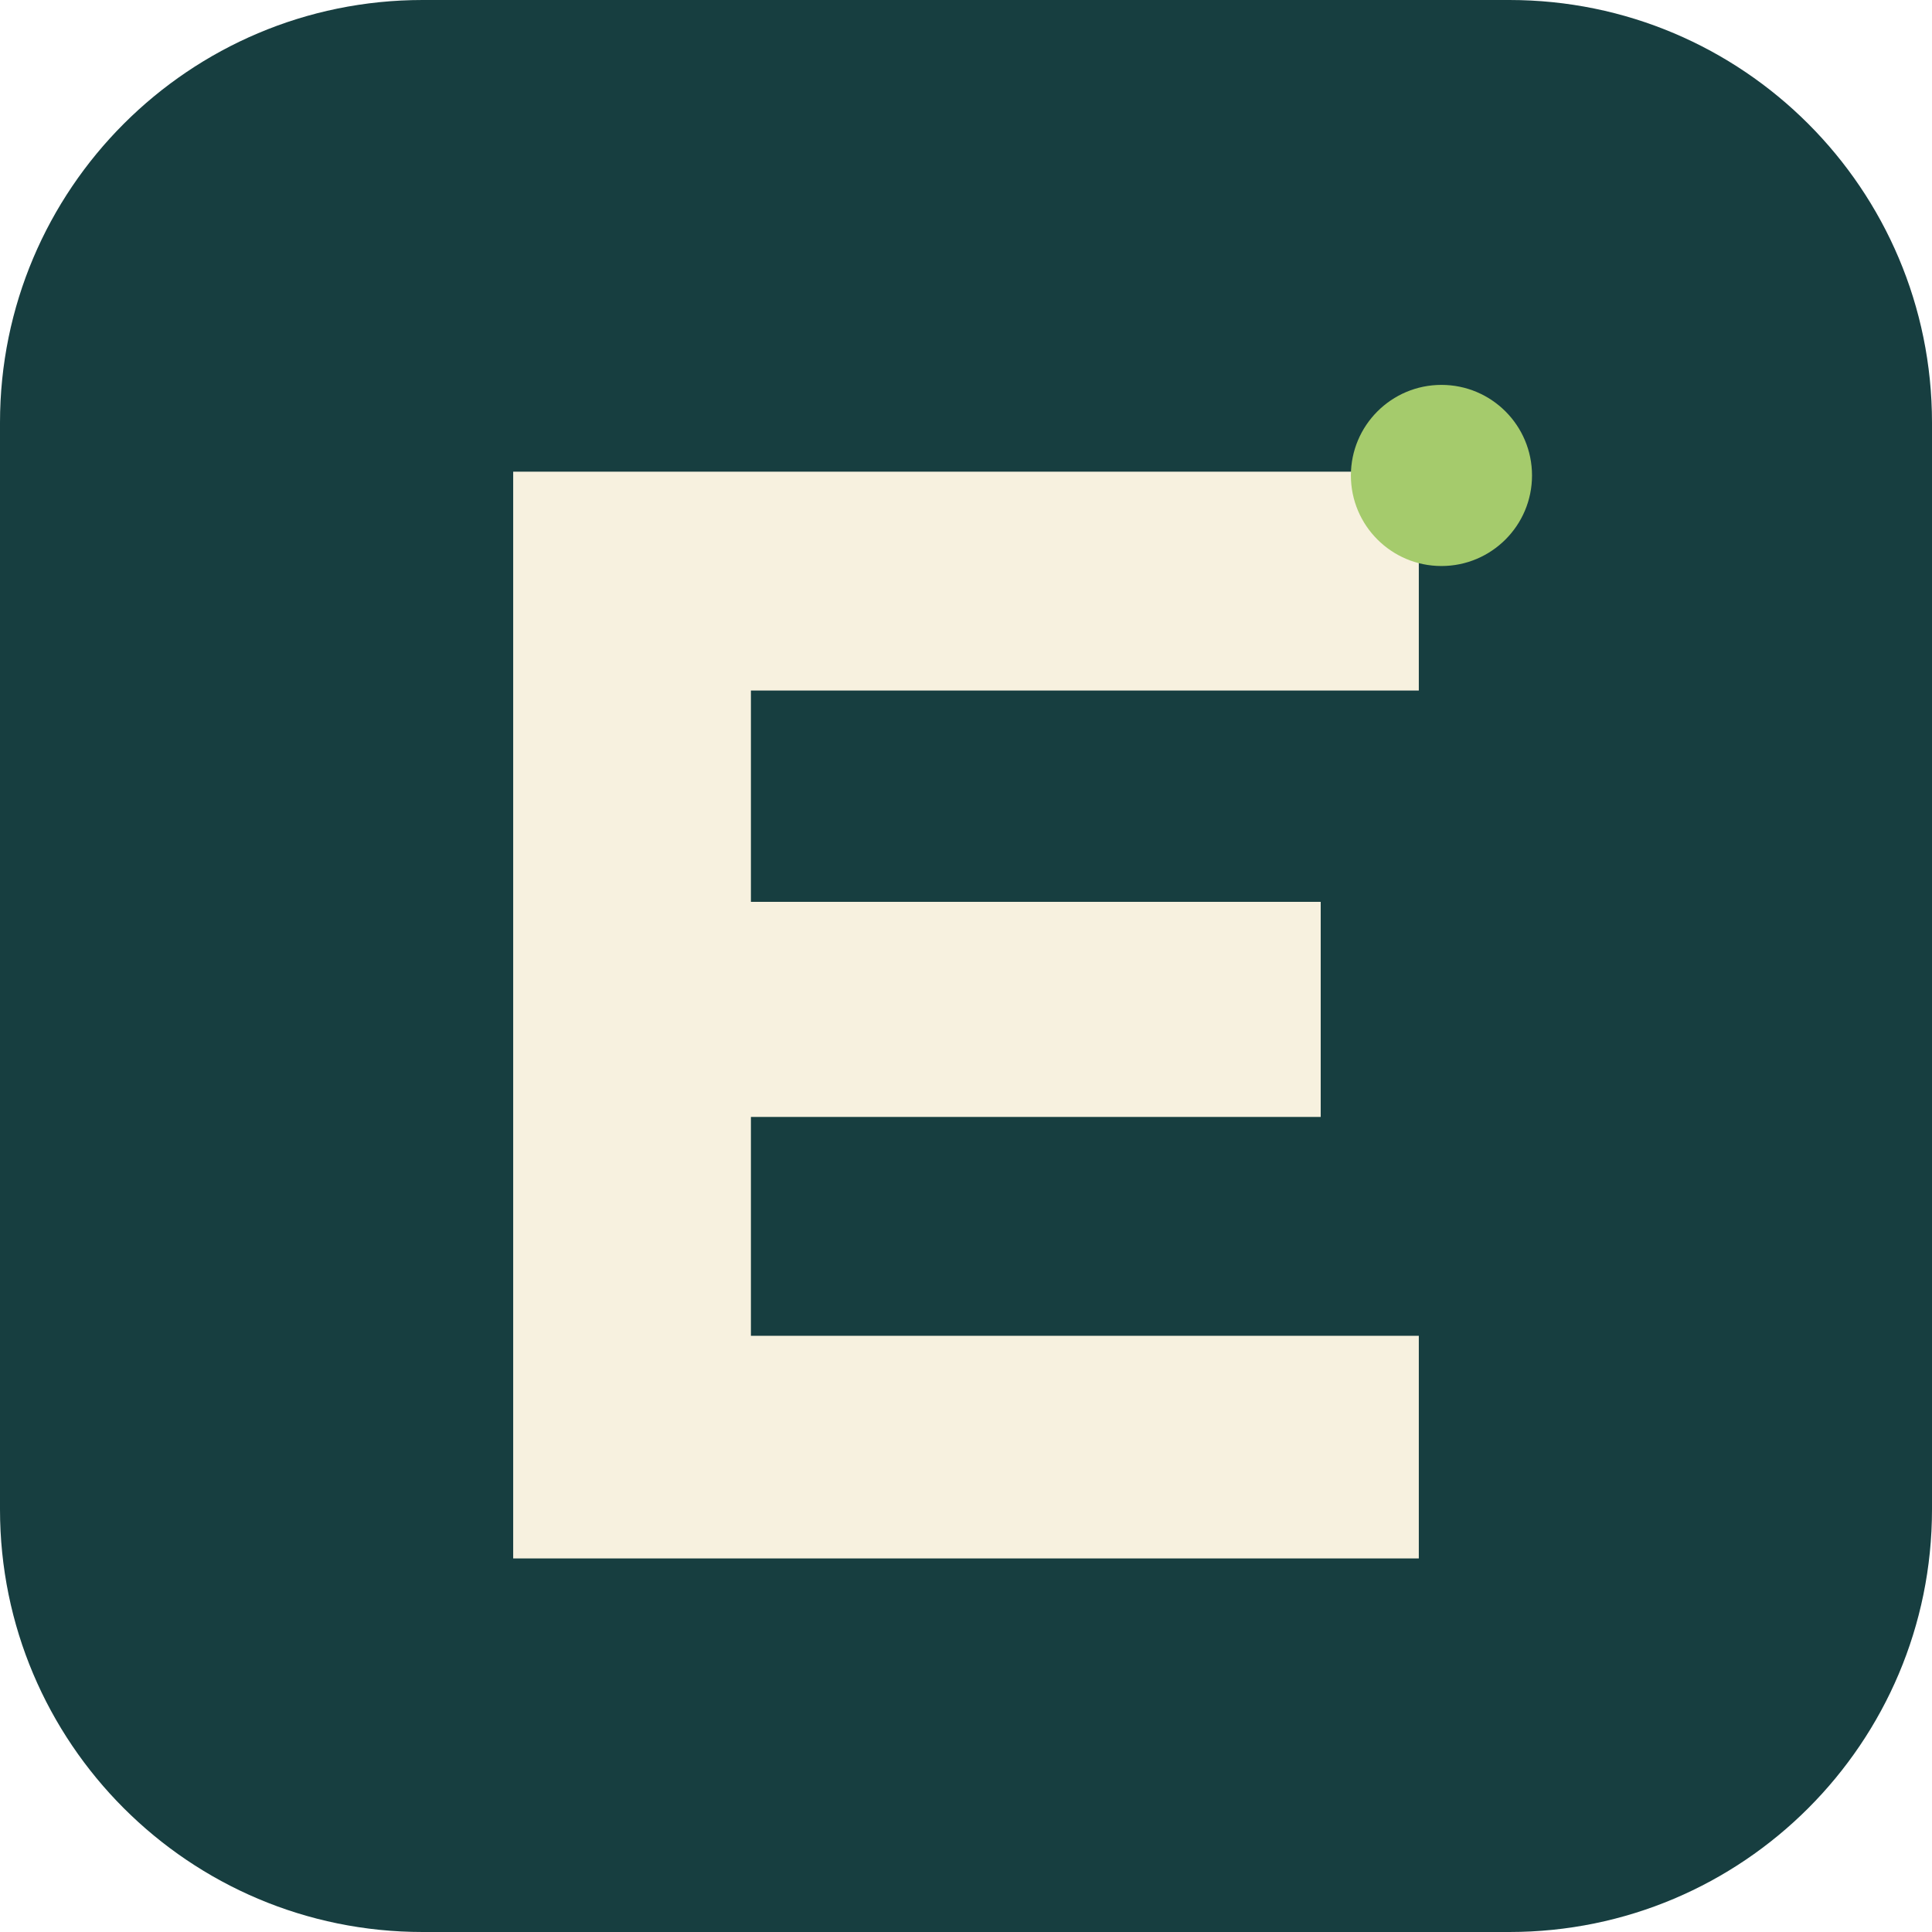
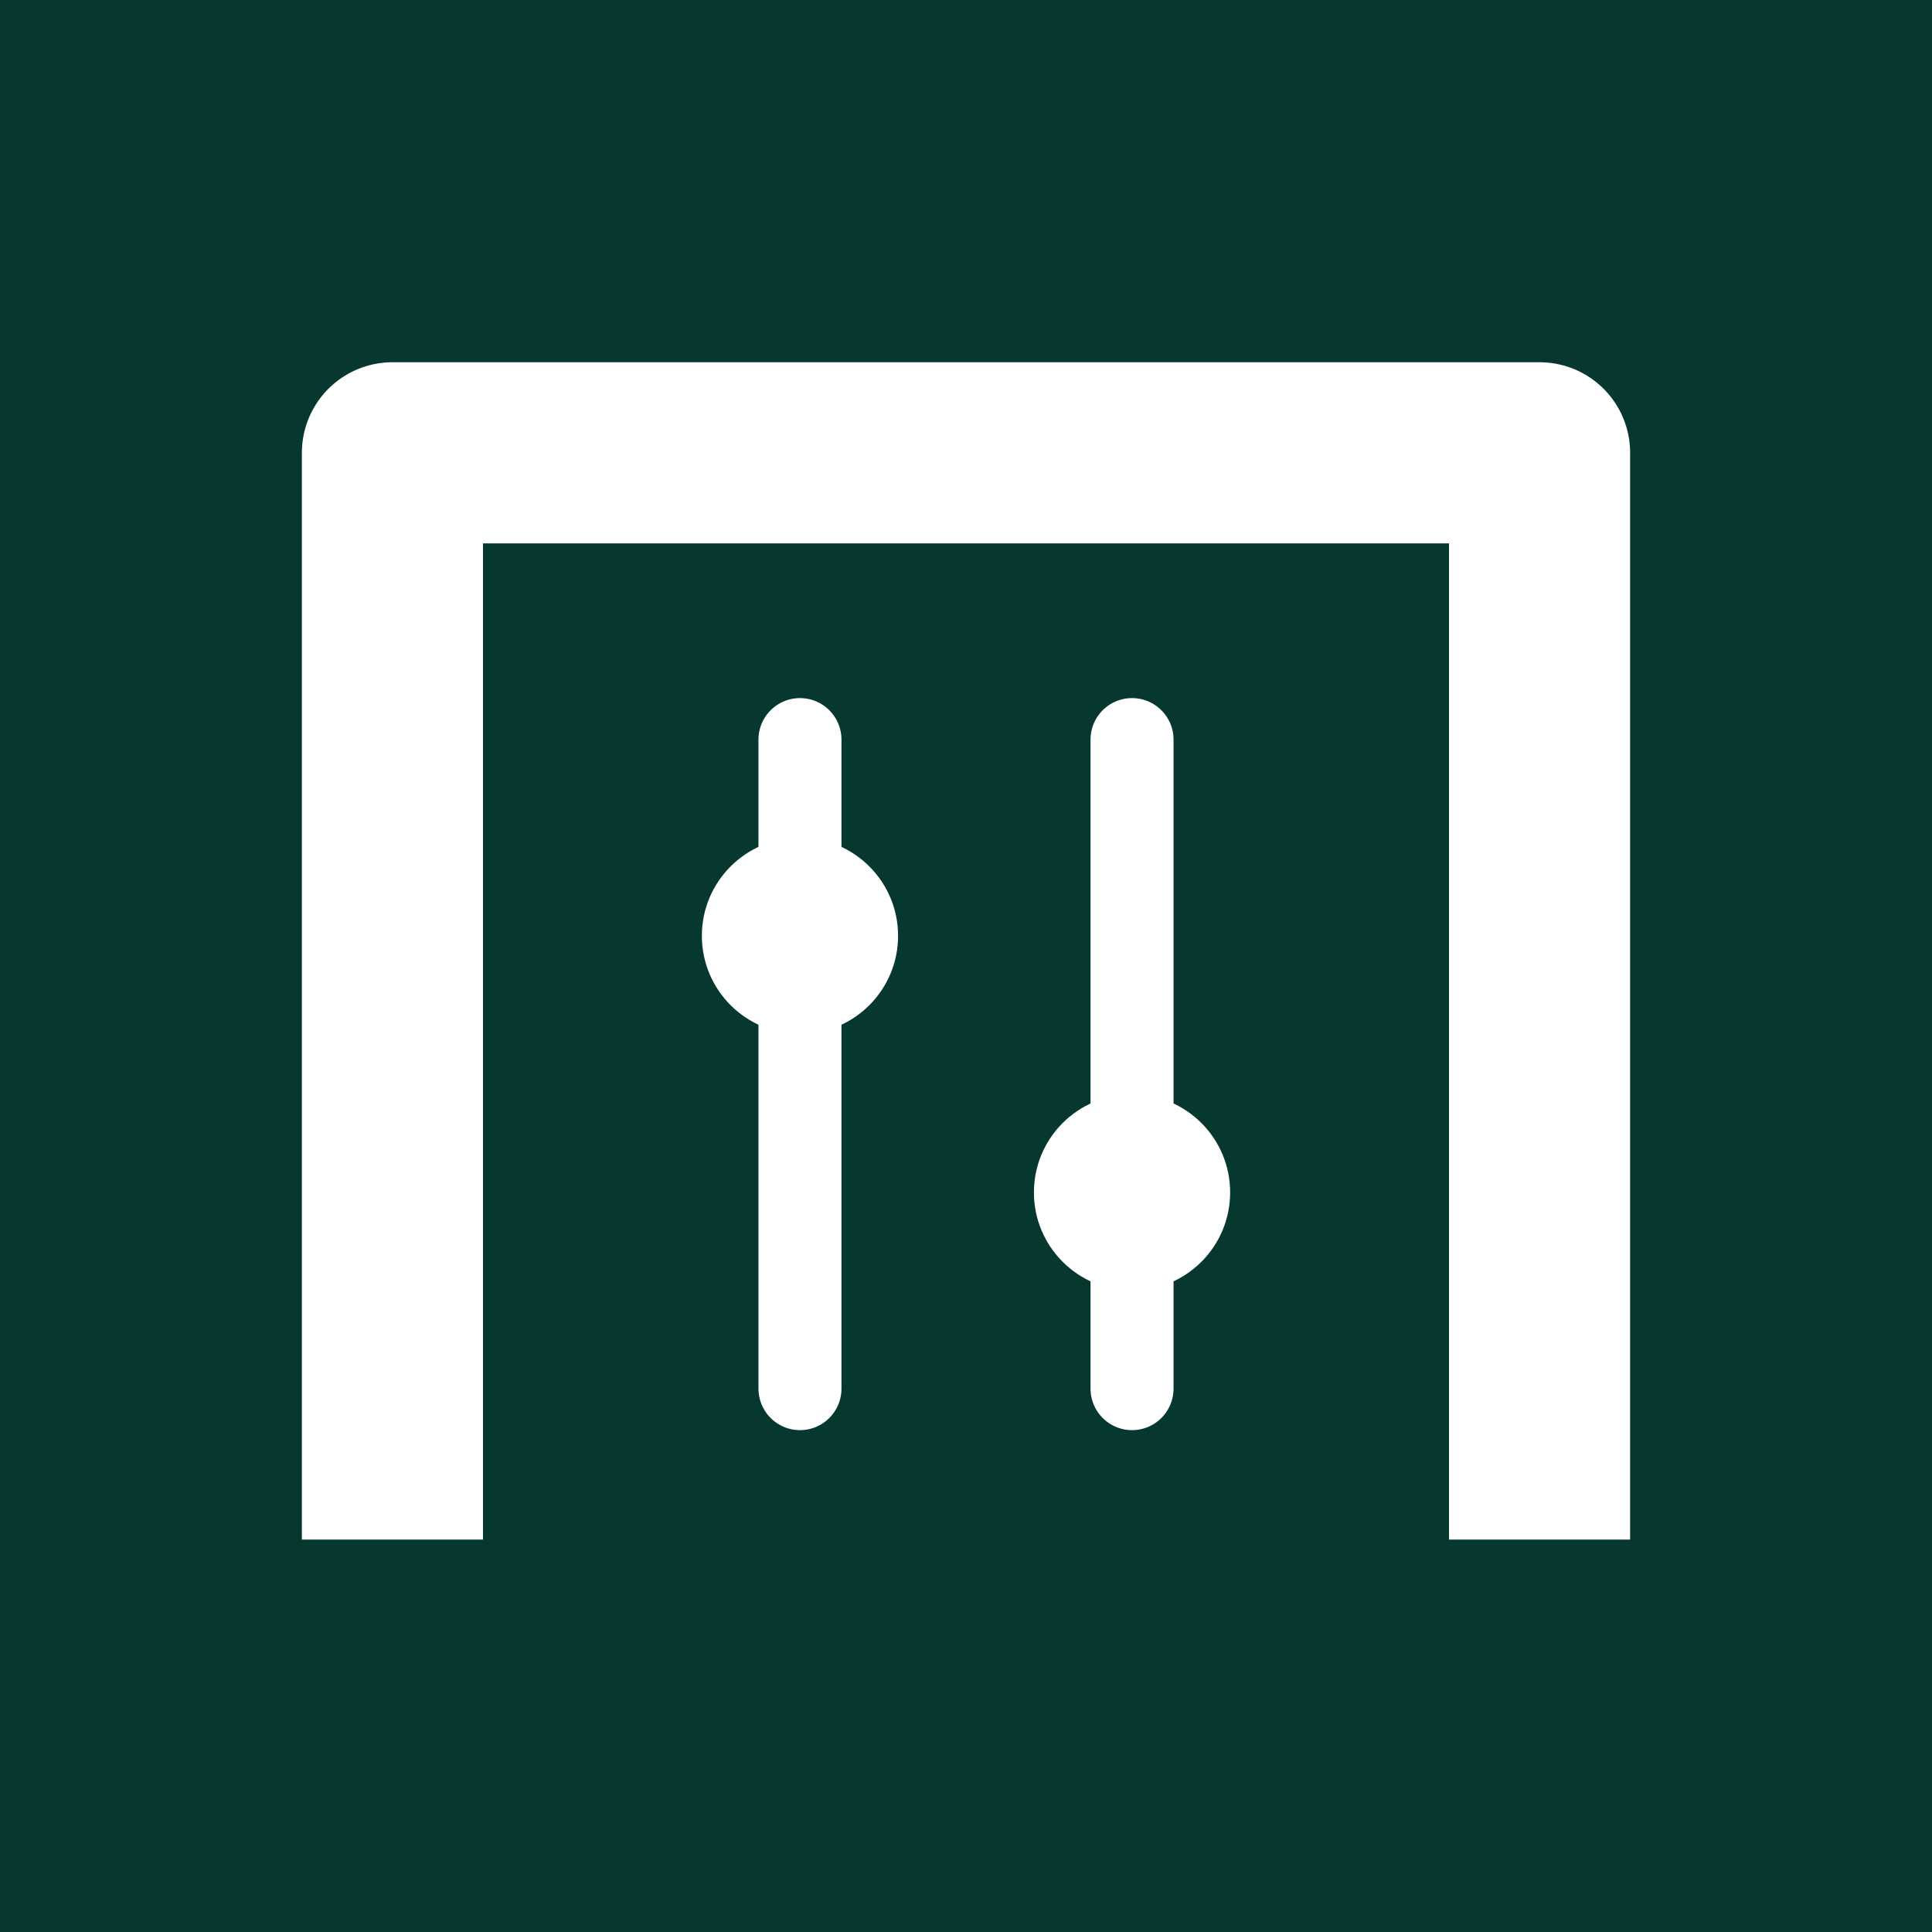
- <svg xmlns="http://www.w3.org/2000/svg" width="512" height="512" viewBox="0 0 512 512">
-   <rect width="512" height="512" rx="112" fill="#173e40" />
-   <path d="M136 125h240v58H199v56h151v57H199v58h177v59H136z" fill="#f7f1df" />
-   <circle cx="382" cy="126" r="24" fill="#a5cb6c" />
+ <svg xmlns="http://www.w3.org/2000/svg" viewBox="0 0 128 128" color="#FFFFFF">
+   <rect width="128" height="128" fill="#07382F" />
+   <g id="mark" fill="none" stroke="currentColor" stroke-linecap="round" stroke-linejoin="round">
+     <path id="gallery-frame" d="M26 102V30H102V102" stroke-width="12" stroke-linecap="butt" />
+     <g id="role-symbol">
+       <path d="M53 49V92M75 49V92" stroke-width="5.5" />
+       <circle cx="53" cy="62" r="6.5" fill="currentColor" stroke="none" />
+       <circle cx="75" cy="79" r="6.5" fill="currentColor" stroke="none" />
+     </g>
+   </g>
</svg>
